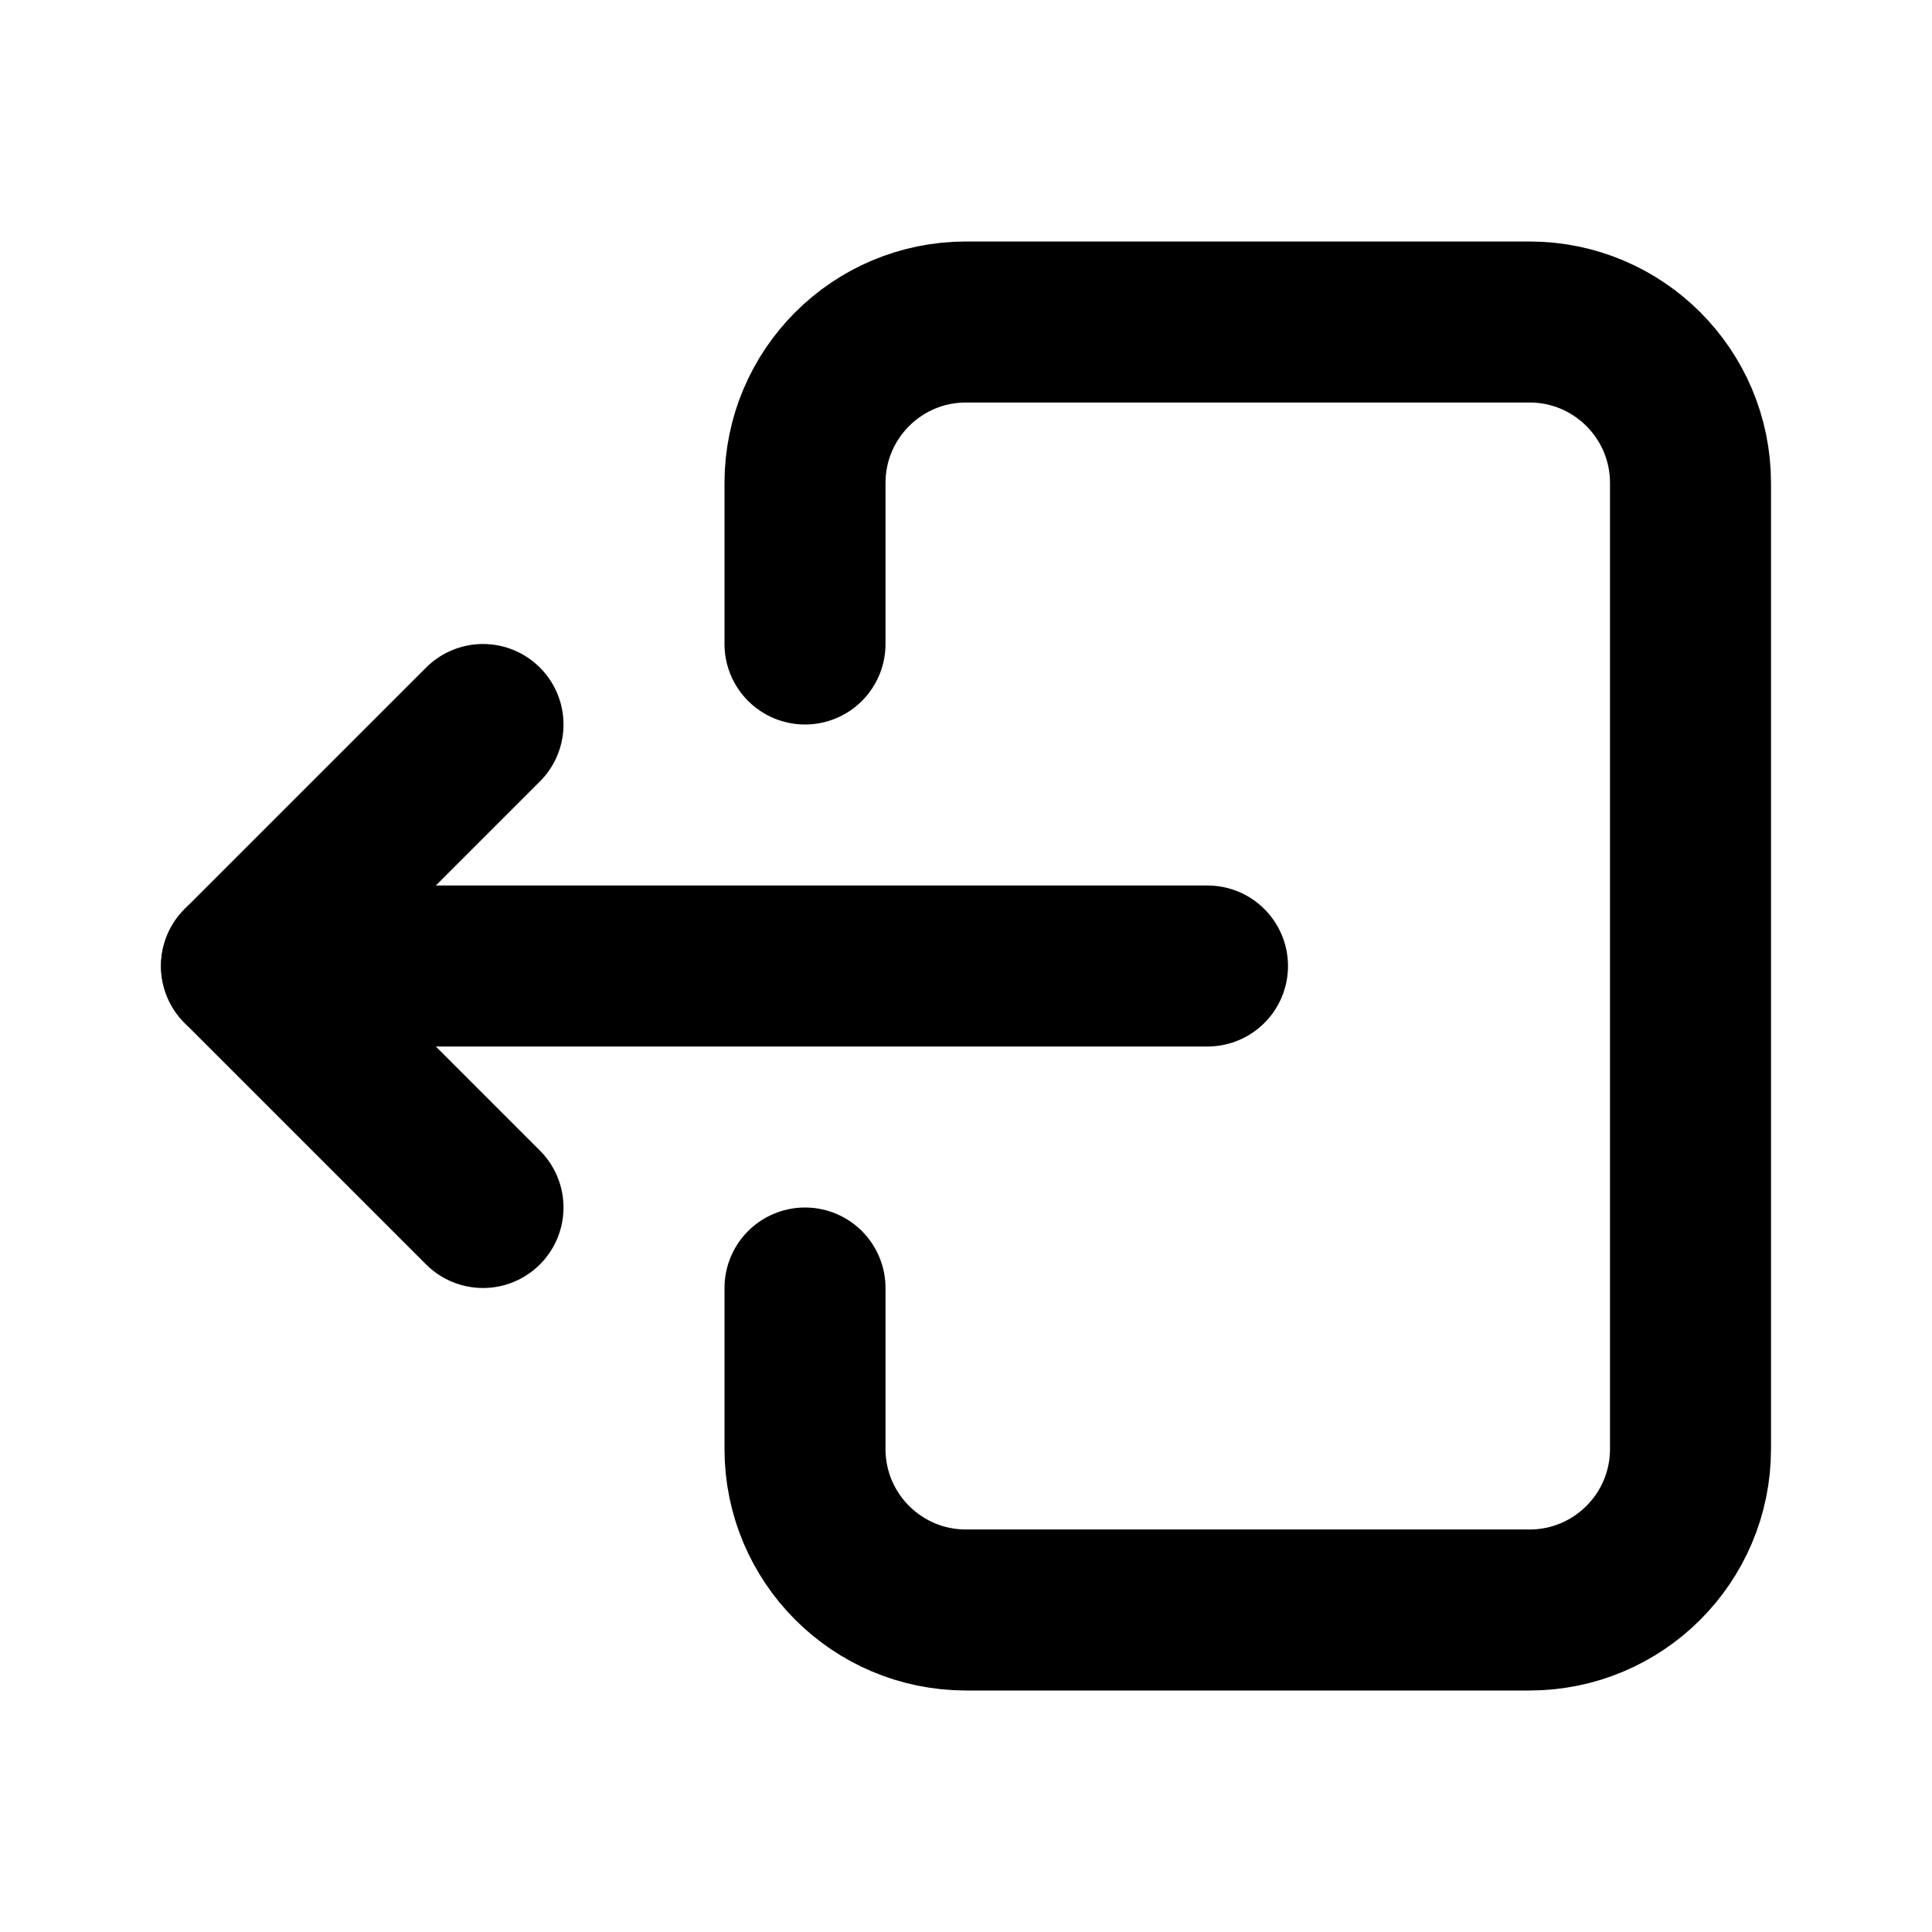
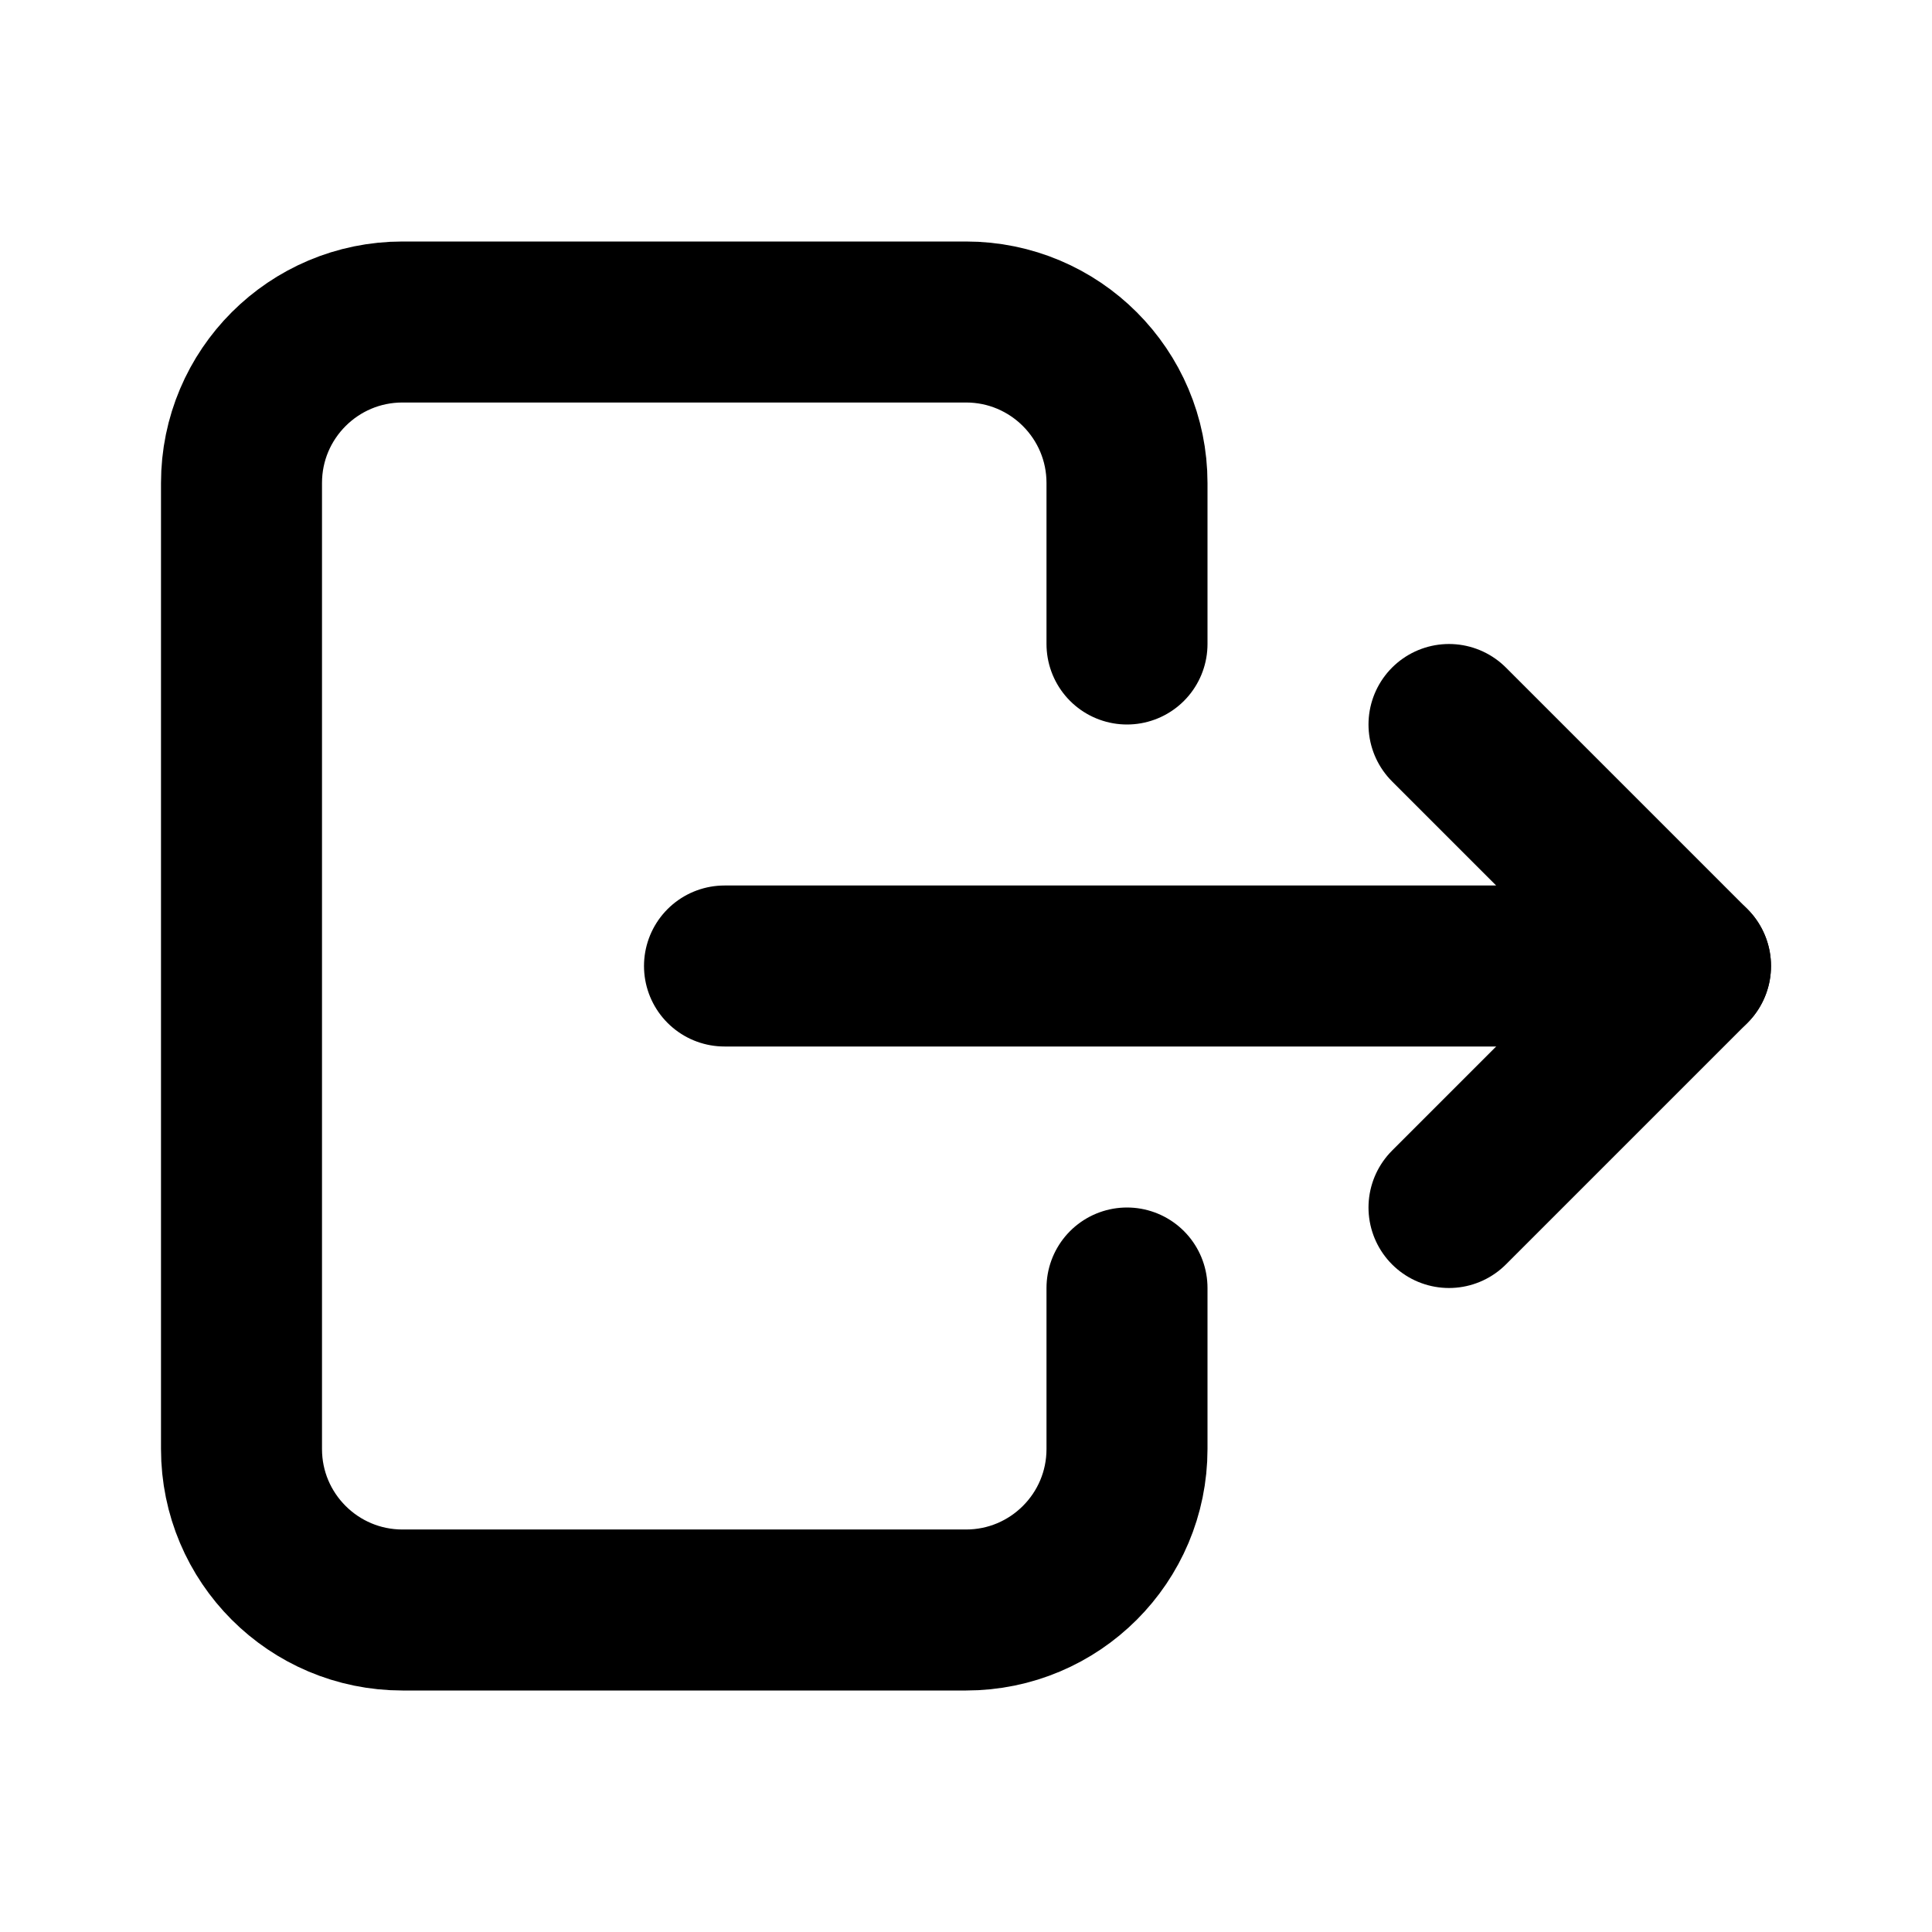
- <svg width="100%" height="100%" viewBox="0 0 24 24" fill="none" stroke="currentColor" stroke-width="2" stroke-linecap="round" stroke-linejoin="round" class="icon icon-tabler icons-tabler-outline icon-tabler-logout-2">
+ <svg width="100%" height="100%" viewBox="0 0 24 24" fill="none" stroke="currentColor" stroke-width="2" stroke-linecap="round" stroke-linejoin="round" class="icon icon-tabler icons-tabler-outline icon-tabler-logout">
  <path stroke="none" d="M0 0h24v24H0z" fill="none" />
-   <path d="M10 8v-2a2 2 0 0 1 2 -2h7a2 2 0 0 1 2 2v12a2 2 0 0 1 -2 2h-7a2 2 0 0 1 -2 -2v-2" />
-   <path d="M15 12h-12l3 -3" />
-   <path d="M6 15l-3 -3" />
+   <path d="M14 8v-2a2 2 0 0 0 -2 -2h-7a2 2 0 0 0 -2 2v12a2 2 0 0 0 2 2h7a2 2 0 0 0 2 -2v-2" />
+   <path d="M9 12h12l-3 -3" />
+   <path d="M18 15l3 -3" />
</svg>
